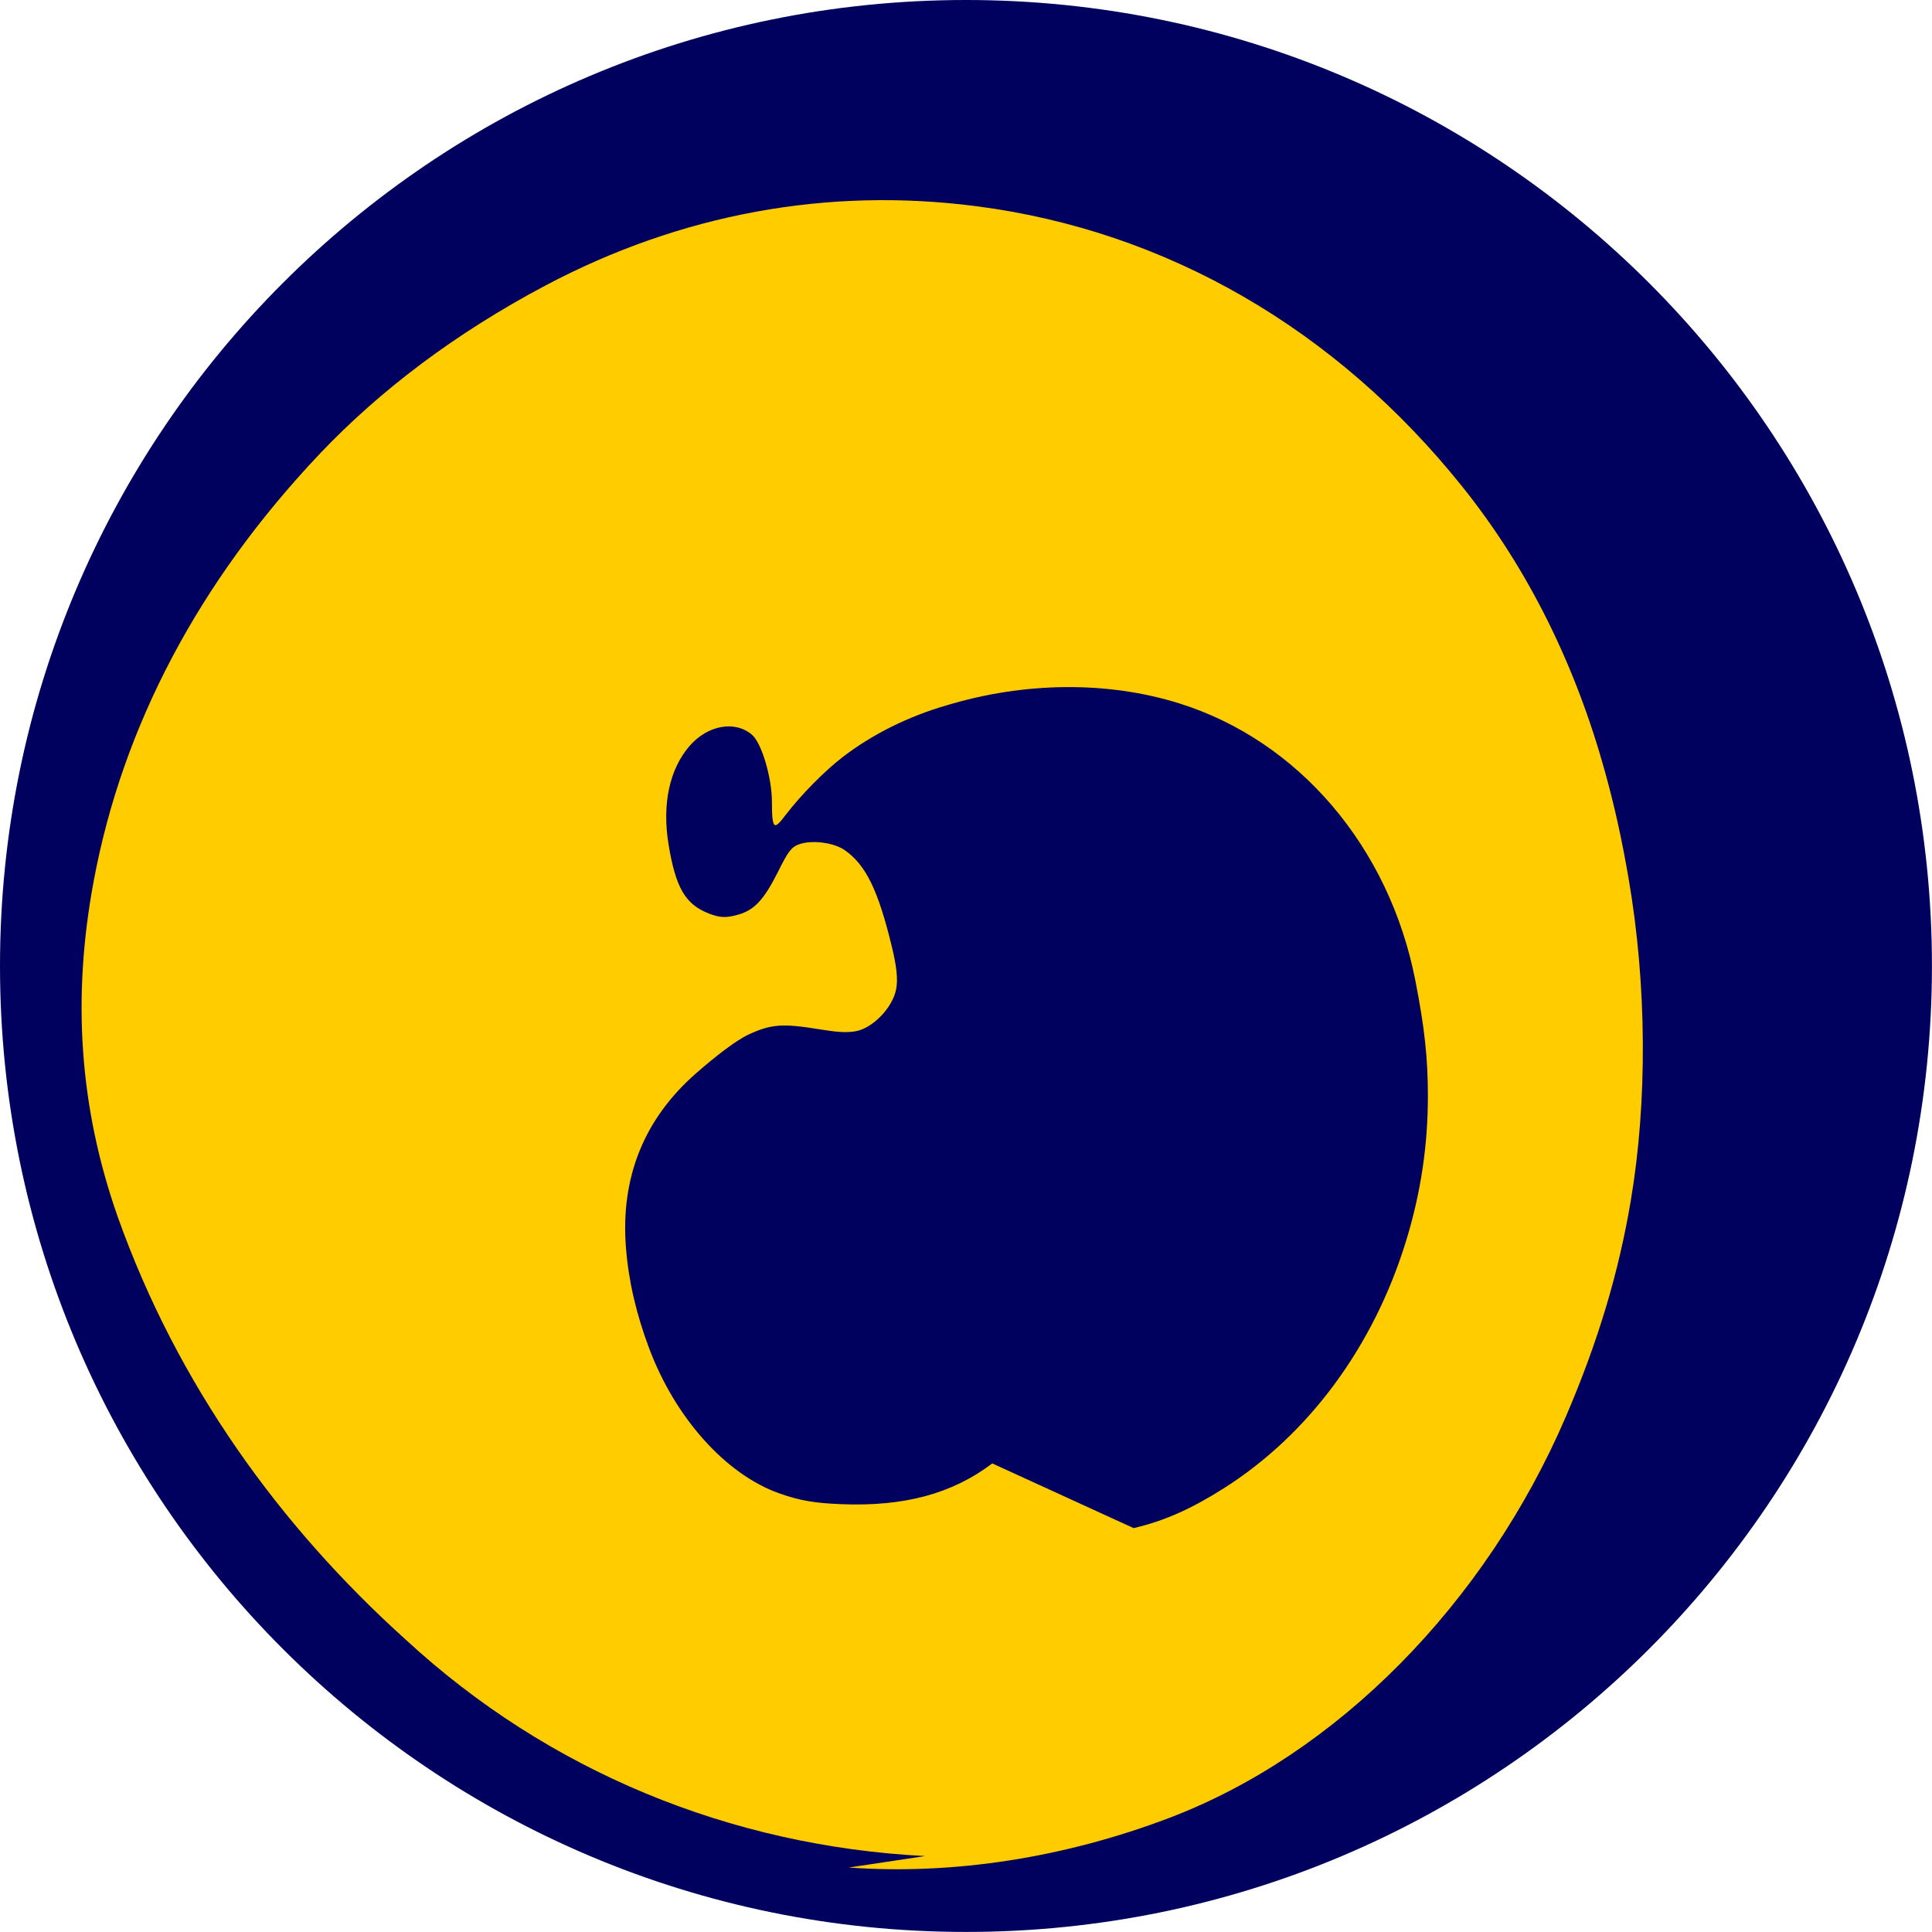
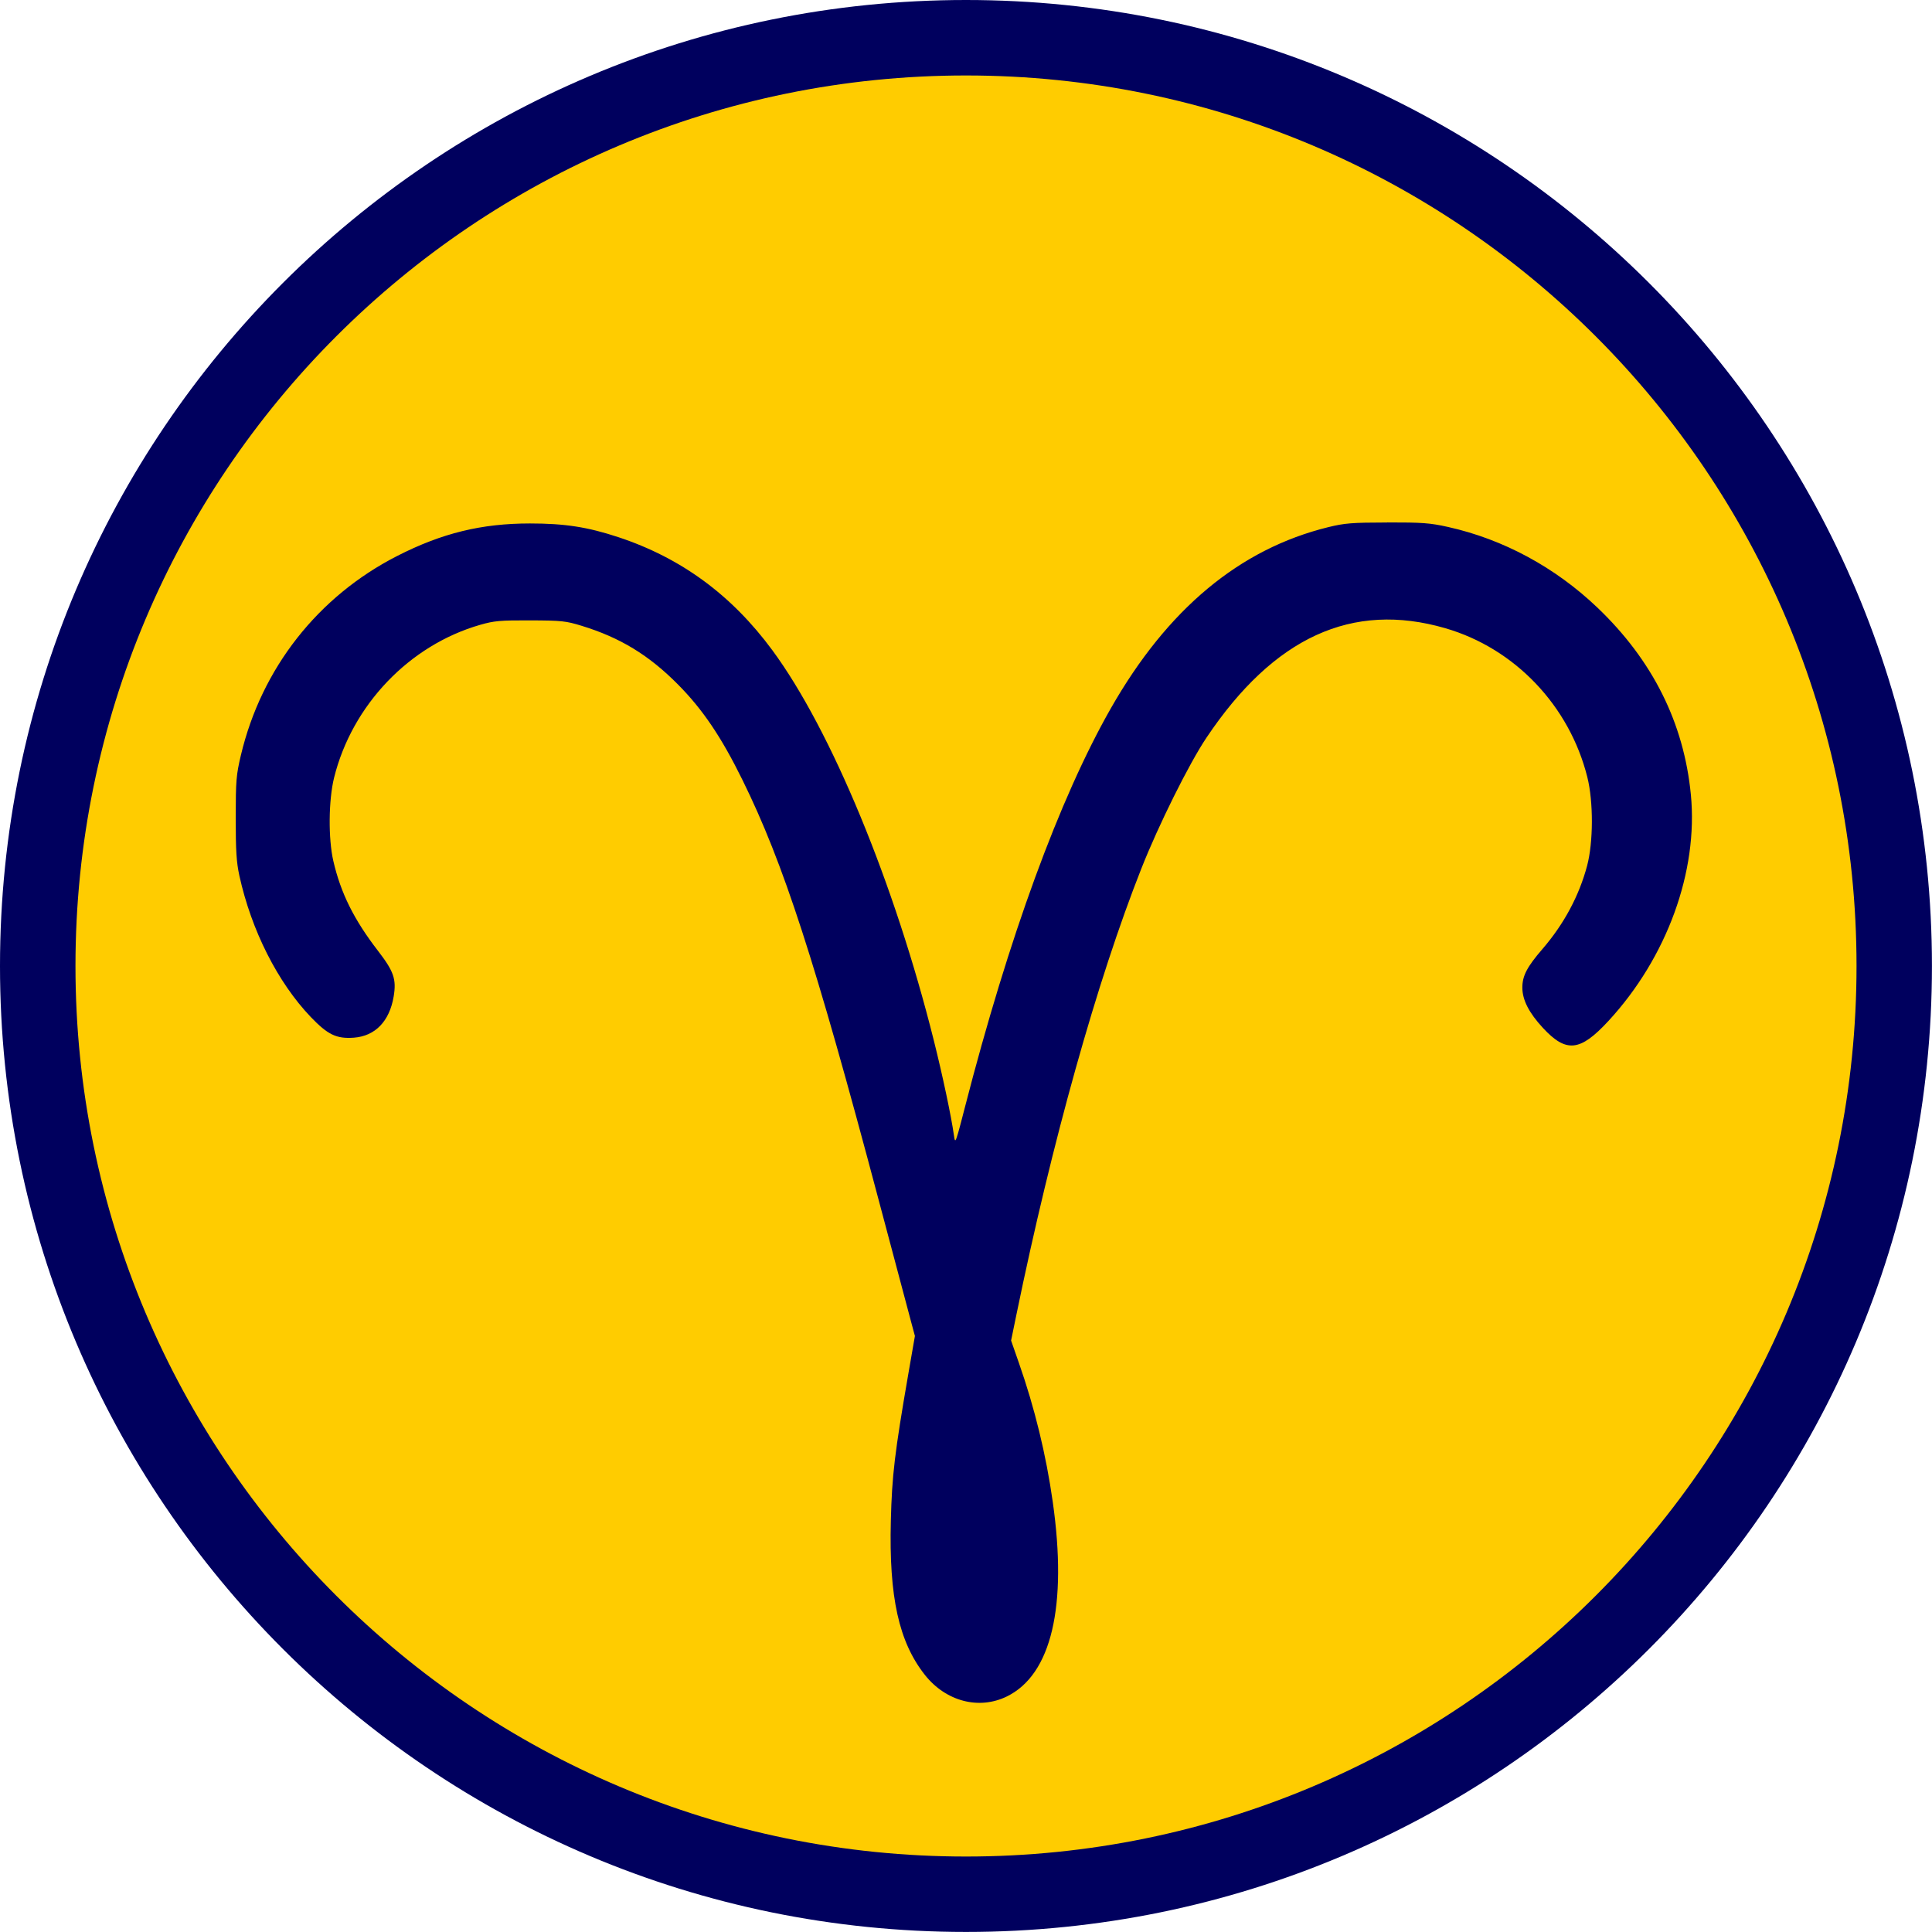
<svg xmlns="http://www.w3.org/2000/svg" width="128" height="128" viewBox="0 0 33.867 33.867" version="1.1" id="svg1">
  <defs id="defs1" />
  <g id="layer1">
    <circle style="fill:#00005e;fill-opacity:1;stroke-width:0.254" id="path2" cx="16.933" cy="16.933" r="16.933" />
-     <path d="m 16.216,32.536 c -3.424,-0.176 -6.611,-1.493 -9.102,-3.792 C 4.908,26.758 3.109,24.271 2.063,21.328 c -0.67,-1.907 -0.804,-3.829 -0.421,-5.882 0.505,-2.713 1.84,-5.249 3.963,-7.491 1.051,-1.108 2.379,-2.115 3.958,-2.951 2.369,-1.254 4.939,-1.728 7.554,-1.389 3.332,0.431 6.309,2.156 8.52,4.92 1.169,1.46 1.993,3.159 2.503,5.012 0.169,0.614 0.288,1.155 0.408,1.849 0.32,1.858 0.334,3.906 0.038,5.657 -0.21,1.245 -0.564,2.443 -1.135,3.775 -1.412,3.288 -4.015,5.922 -6.954,7.039 -1.821,0.692 -3.766,1.003 -5.619,0.87 z m 3.656,-5.749 c 0.537,-0.126 1,-0.331 1.579,-0.697 1.488,-0.943 2.629,-2.484 3.198,-4.341 0.259,-0.844 0.381,-1.678 0.381,-2.532 0,-0.67 -0.057,-1.197 -0.22,-2.03 -0.458,-2.341 -2.046,-4.202 -4.138,-4.857 -1.256,-0.393 -2.713,-0.38 -4.084,0.036 -0.666,0.193 -1.294,0.505 -1.811,0.901 -0.321,0.246 -0.73,0.661 -1,1.012 -0.198,0.259 -0.246,0.301 -0.246,-0.228 0,-0.419 -0.18,-1.026 -0.348,-1.17 -0.297,-0.256 -0.777,-0.171 -1.093,0.193 -0.354,0.407 -0.486,1.021 -0.371,1.725 0.125,0.759 0.291,1.051 0.703,1.213 0.195,0.077 0.307,0.082 0.519,0.021 0.285,-0.082 0.45,-0.26 0.697,-0.751 0.173,-0.35 0.232,-0.429 0.358,-0.478 0.223,-0.086 0.618,-0.038 0.814,0.1 0.369,0.26 0.584,0.699 0.825,1.696 0.084,0.346 0.107,0.574 0.074,0.741 -0.063,0.327 -0.417,0.691 -0.719,0.738 -0.16,0.025 -0.308,0.016 -0.638,-0.038 -0.631,-0.103 -0.835,-0.088 -1.222,0.09 -0.219,0.101 -0.569,0.369 -0.923,0.679 -0.917,0.8 -1.332,1.831 -1.234,3.065 0.046,0.579 0.179,1.156 0.408,1.765 0.458,1.218 1.341,2.204 2.277,2.537 0.352,0.125 0.612,0.171 1.077,0.19 1.109,0.046 1.954,-0.18 2.659,-0.714 z" style="fill:#ffcc00;stroke-width:0.03" id="path1" />
+     <path id="path1" style="fill:#ffcc00;stroke-width:0.034" d="M 16.934,1.323 A 15.61,15.61 0 0 0 1.323,16.933 15.61,15.61 0 0 0 16.934,32.544 15.61,15.61 0 0 0 32.544,16.933 15.61,15.61 0 0 0 16.934,1.323 Z m 7.385,7.835 c 0.614,-7.281e-4 0.748,0.009 1.063,0.079 0.97,0.216 1.879,0.707 2.62,1.414 0.968,0.924 1.516,2.022 1.638,3.278 0.131,1.347 -0.42,2.858 -1.445,3.968 -0.497,0.538 -0.74,0.563 -1.15,0.12 -0.244,-0.264 -0.359,-0.49 -0.359,-0.705 0,-0.206 0.082,-0.363 0.353,-0.677 0.377,-0.437 0.642,-0.932 0.782,-1.458 0.11,-0.414 0.112,-1.124 0.004,-1.554 -0.314,-1.254 -1.272,-2.258 -2.49,-2.611 -1.632,-0.473 -3.005,0.157 -4.186,1.919 -0.304,0.453 -0.84,1.53 -1.143,2.298 -0.774,1.959 -1.564,4.779 -2.19,7.822 l -0.092,0.448 0.137,0.393 c 0.276,0.787 0.476,1.607 0.593,2.433 0.26,1.83 -0.022,3.03 -0.804,3.413 -0.489,0.239 -1.069,0.087 -1.436,-0.376 -0.458,-0.579 -0.632,-1.365 -0.598,-2.705 0.02,-0.795 0.066,-1.185 0.308,-2.582 l 0.114,-0.656 -0.059,-0.219 c -0.033,-0.121 -0.293,-1.099 -0.579,-2.174 -1.115,-4.196 -1.666,-5.895 -2.386,-7.356 -0.369,-0.75 -0.696,-1.234 -1.128,-1.67 -0.512,-0.517 -1.015,-0.823 -1.69,-1.03 -0.277,-0.085 -0.35,-0.093 -0.902,-0.095 -0.527,-0.002 -0.633,0.008 -0.874,0.077 -1.245,0.357 -2.248,1.407 -2.564,2.682 -0.097,0.393 -0.103,1.067 -0.013,1.458 0.13,0.563 0.361,1.028 0.781,1.573 0.28,0.363 0.327,0.5 0.277,0.802 -0.073,0.436 -0.324,0.695 -0.698,0.723 -0.306,0.022 -0.457,-0.051 -0.757,-0.364 -0.579,-0.607 -1.04,-1.519 -1.25,-2.476 -0.051,-0.234 -0.064,-0.434 -0.064,-1.012 5.205e-4,-0.658 0.009,-0.753 0.091,-1.101 0.362,-1.524 1.352,-2.784 2.743,-3.493 0.782,-0.399 1.476,-0.568 2.325,-0.568 0.61,0 1.01,0.062 1.548,0.24 1.1,0.364 1.985,1.013 2.699,1.981 1.031,1.397 2.143,4.086 2.834,6.852 0.153,0.611 0.302,1.315 0.349,1.646 0.007,0.049 0.012,0.083 0.02,0.092 l 5.2e-4,6e-4 c 2.19e-4,1.53e-4 0.002,4.68e-4 0.002,5.98e-4 l 5.22e-4,5.99e-4 h 5.2e-4 5.21e-4 5.2e-4 c 2.42e-4,-4.4e-5 7.81e-4,8.5e-5 0.001,0 l 5.21e-4,-5.99e-4 c 0.021,-0.014 0.061,-0.166 0.166,-0.574 0.77,-2.989 1.657,-5.414 2.559,-6.997 0.992,-1.741 2.258,-2.795 3.814,-3.177 0.287,-0.07 0.411,-0.08 1.029,-0.081 z" />
  </g>
</svg>
